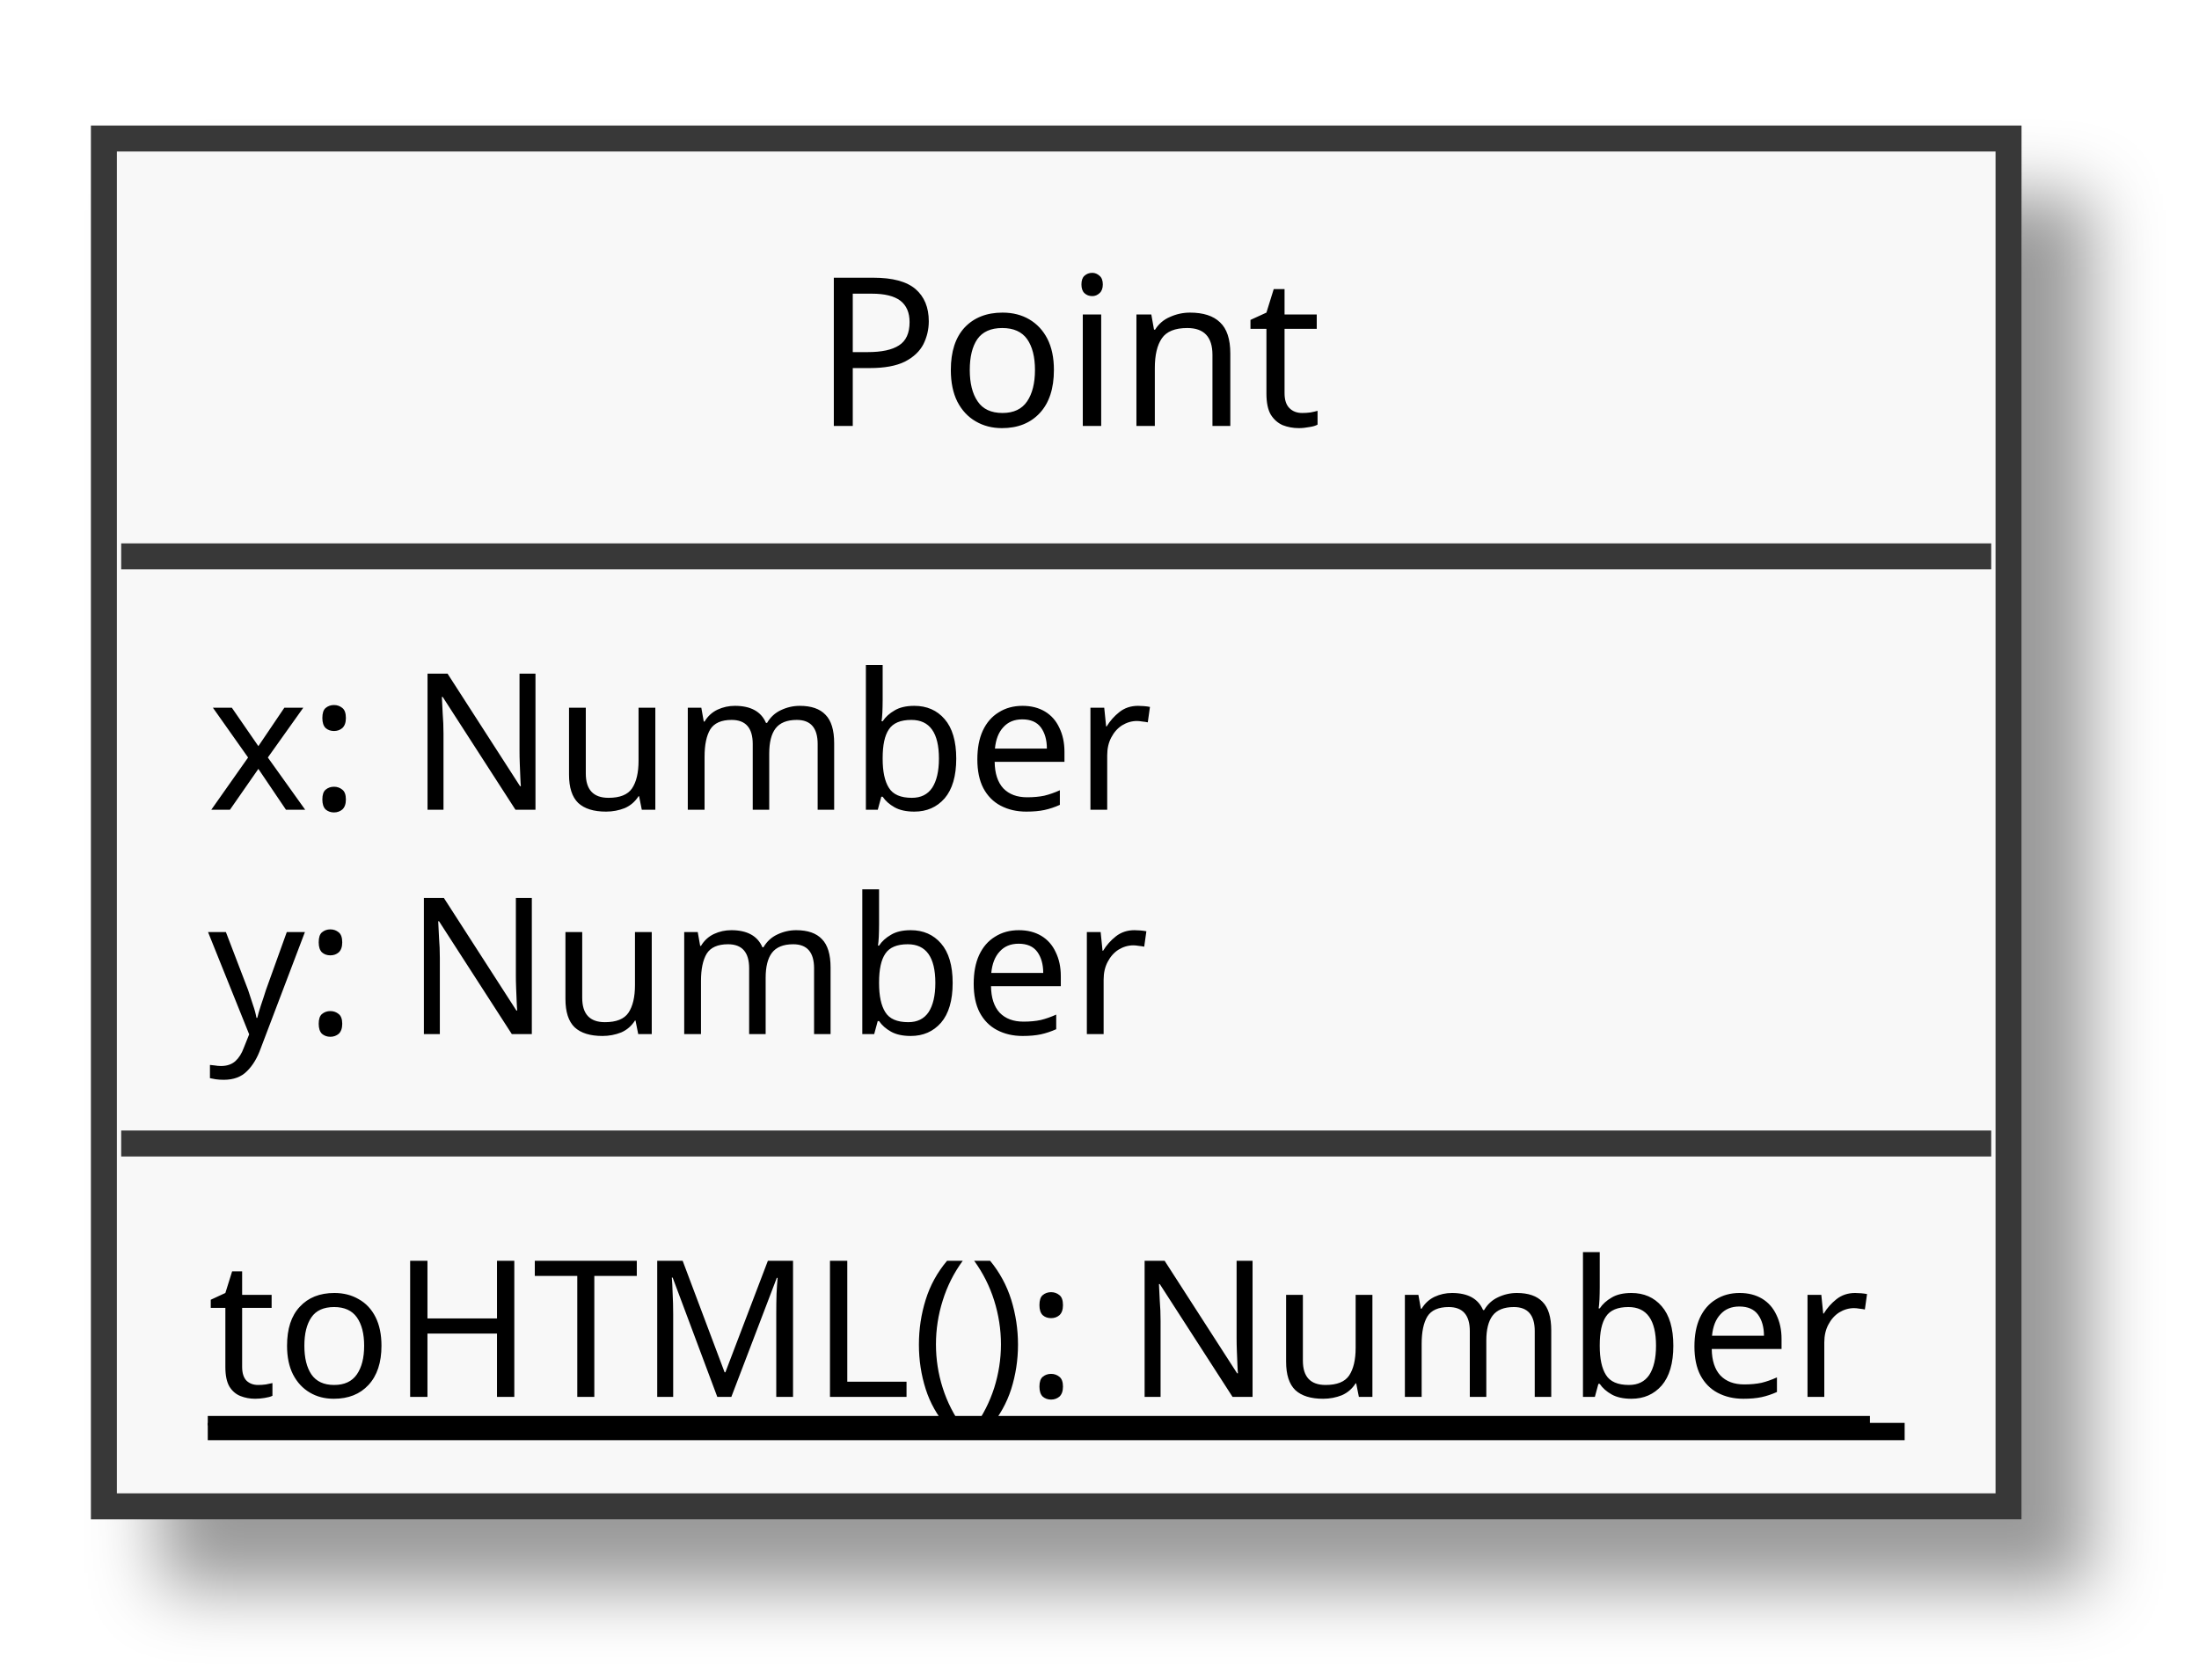
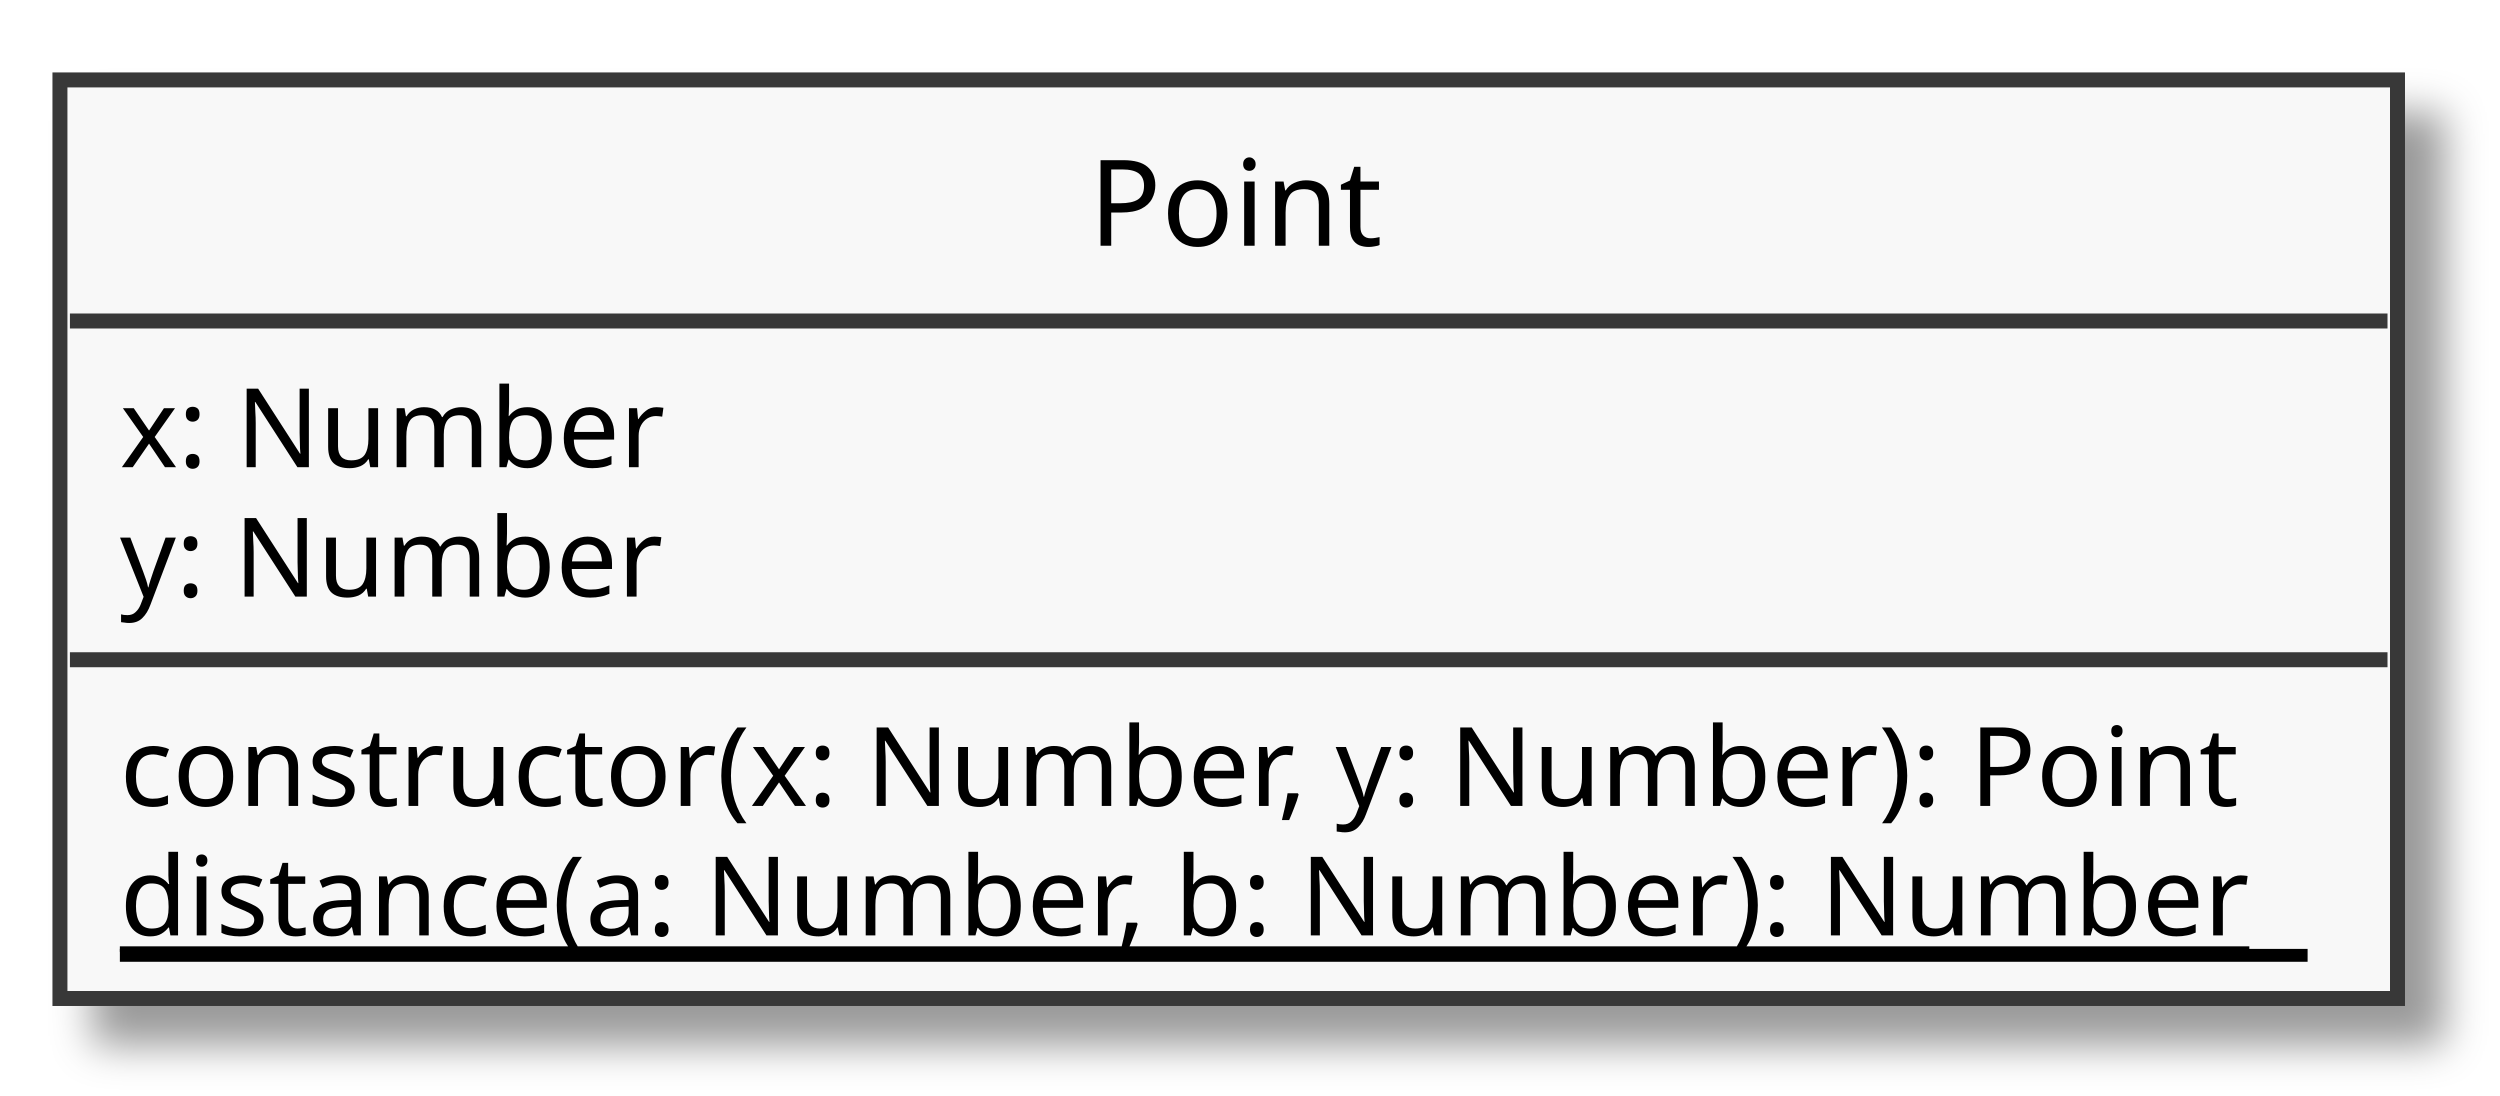
- <svg xmlns="http://www.w3.org/2000/svg" contentScriptType="application/ecmascript" contentStyleType="text/css" height="97px" preserveAspectRatio="none" style="width:127px;height:97px;" version="1.1" viewBox="0 0 127 97" width="127px" zoomAndPan="magnify">
+ <svg xmlns="http://www.w3.org/2000/svg" contentScriptType="application/ecmascript" contentStyleType="text/css" height="85.271px" preserveAspectRatio="none" style="width:194px;height:85px;" version="1.1" viewBox="0 0 194 85" width="194.574px" zoomAndPan="magnify">
  <defs>
-     <filter height="300%" id="f1wcrb8jo5bomw" width="300%" x="-1" y="-1">
-       <feGaussianBlur result="blurOut" stdDeviation="2.0" />
+     <filter height="300%" id="f18qxlzeu8re81" width="300%" x="-1" y="-1">
+       <feGaussianBlur result="blurOut" stdDeviation="1.55" />
      <feColorMatrix in="blurOut" result="blurOut2" type="matrix" values="0 0 0 0 0 0 0 0 0 0 0 0 0 0 0 0 0 0 .4 0" />
-       <feOffset dx="4.0" dy="4.0" in="blurOut2" result="blurOut3" />
+       <feOffset dx="3.101" dy="3.101" in="blurOut2" result="blurOut3" />
      <feBlend in="SourceGraphic" in2="blurOut3" mode="normal" />
    </filter>
  </defs>
  <g>
-     <rect fill="#F8F8F8" filter="url(#f1wcrb8jo5bomw)" height="78.998" id="Point" style="stroke: #383838; stroke-width: 1.5;" width="110" x="6" y="8" />
-     <text fill="#000000" font-family="sans-serif" font-size="12" lengthAdjust="spacingAndGlyphs" textLength="28" x="47" y="24.602">Point</text>
-     <line style="stroke: #383838; stroke-width: 1.5;" x1="7" x2="115" y1="32.133" y2="32.133" />
-     <text fill="#000000" font-family="sans-serif" font-size="11" lengthAdjust="spacingAndGlyphs" textLength="56" x="12" y="46.768">x: Number</text>
-     <text fill="#000000" font-family="sans-serif" font-size="11" lengthAdjust="spacingAndGlyphs" textLength="55" x="12" y="59.723">y: Number</text>
-     <line style="stroke: #383838; stroke-width: 1.5;" x1="7" x2="115" y1="66.043" y2="66.043" />
-     <text fill="#000000" font-family="sans-serif" font-size="11" lengthAdjust="spacingAndGlyphs" text-decoration="underline" textLength="98" x="12" y="80.678">toHTML(): Number</text>
-     <line style="stroke: #000000; stroke-width: 1.0;" x1="12" x2="110" y1="82.678" y2="82.678" />
+     <rect fill="#F8F8F8" filter="url(#f18qxlzeu8re81)" height="71.281" id="Point" style="stroke: #383838; stroke-width: 1.163;" width="181.395" x="4.651" y="6.202" />
+     <text fill="#000000" font-family="sans-serif" font-size="9.302" lengthAdjust="spacingAndGlyphs" textLength="21.705" x="84.496" y="19.071">Point</text>
+     <line style="stroke: #383838; stroke-width: 1.163;" x1="5.426" x2="185.271" y1="24.909" y2="24.909" />
+     <text fill="#000000" font-family="sans-serif" font-size="8.527" lengthAdjust="spacingAndGlyphs" textLength="43.411" x="9.302" y="36.254">x: Number</text>
+     <text fill="#000000" font-family="sans-serif" font-size="8.527" lengthAdjust="spacingAndGlyphs" textLength="42.636" x="9.302" y="46.297">y: Number</text>
+     <line style="stroke: #383838; stroke-width: 1.163;" x1="5.426" x2="185.271" y1="51.196" y2="51.196" />
+     <text fill="#000000" font-family="sans-serif" font-size="8.527" lengthAdjust="spacingAndGlyphs" textLength="172.093" x="9.302" y="62.541">constructor(x: Number, y: Number): Point</text>
+     <text fill="#000000" font-family="sans-serif" font-size="8.527" lengthAdjust="spacingAndGlyphs" text-decoration="underline" textLength="169.767" x="9.302" y="72.584">distance(a: Number, b: Number): Number</text>
+     <line style="stroke: #000000; stroke-width: 1.0;" x1="9.302" x2="179.07" y1="74.134" y2="74.134" />
  </g>
</svg>
